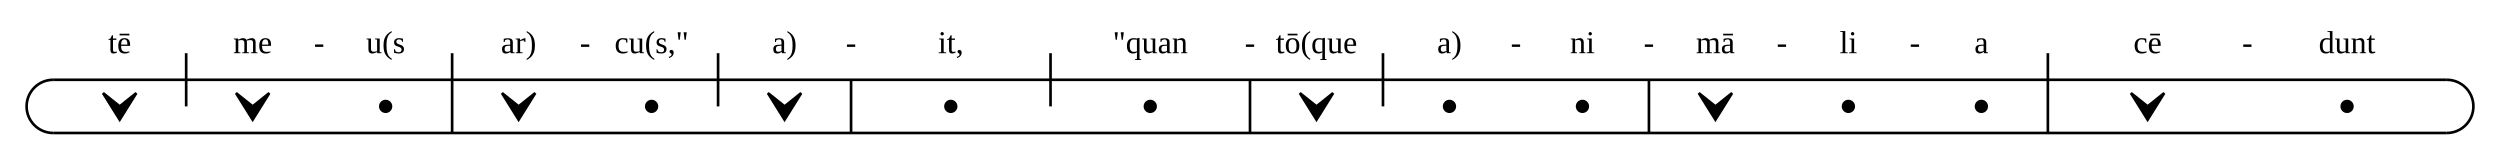
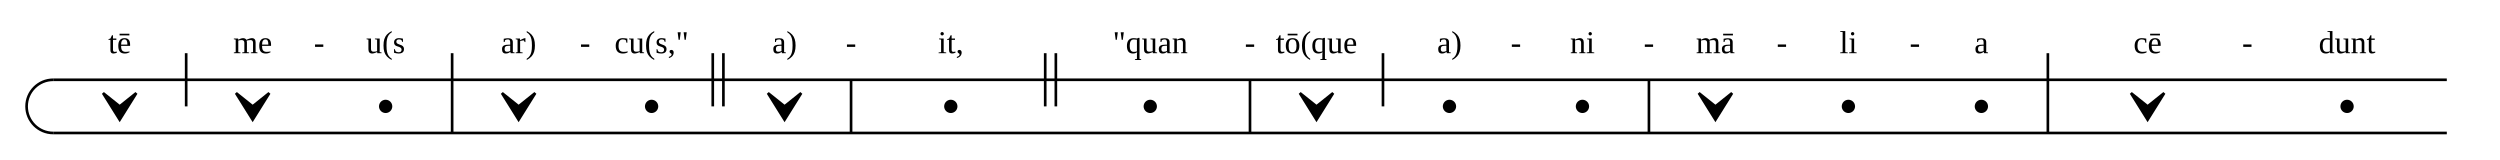
<svg xmlns="http://www.w3.org/2000/svg" width="940" height="60" viewBox="0 0 940 60">
  <g transform="translate(20,10)">
    <path d="M 0 20 A 10 10 0 0 0 0 40" stroke="black" stroke-width="1" fill="transparent" />
    <line x1="0" y1="20" x2="900" y2="20" style="stroke:rgb(0,0,0);stroke-width:1" />
    <line x1="0" y1="40" x2="900" y2="40" style="stroke:rgb(0,0,0);stroke-width:1" />
    <text x="25" y="10" text-anchor="middle" fill="black">tē</text>
    <line x1="50" y1="10" x2="50" y2="30" style="stroke:rgb(0,0,0);stroke-width:1" />
    <path d="M 18.75 25 L 25 35 L 31.25 25 L 25 30 Z" stroke="black" stroke-width="1" fill="black" />
    <text x="75" y="10" text-anchor="middle" fill="black">me</text>
    <text x="100" y="10" text-anchor="middle" fill="black">-</text>
    <path d="M 68.75 25 L 75 35 L 81.25 25 L 75 30 Z" stroke="black" stroke-width="1" fill="black" />
    <text x="125" y="10" text-anchor="middle" fill="black">u(s</text>
    <line x1="150" y1="10" x2="150" y2="20" style="stroke:rgb(0,0,0);stroke-width:1" />
    <circle cx="125" cy="30" r="2" stroke="black" stroke-width="1" fill="black" />
    <text x="175" y="10" text-anchor="middle" fill="black">ar)</text>
    <text x="200" y="10" text-anchor="middle" fill="black">-</text>
    <line x1="150" y1="20" x2="150" y2="40" style="stroke:rgb(0,0,0);stroke-width:1" />
    <path d="M 168.75 25 L 175 35 L 181.25 25 L 175 30 Z" stroke="black" stroke-width="1" fill="black" />
    <text x="225" y="10" text-anchor="middle" fill="black">cu(s,"</text>
-     <line x1="250" y1="10" x2="250" y2="30" style="stroke:rgb(0,0,0);stroke-width:1" />
+     <line x1="248" y1="10" x2="248" y2="30" style="stroke:rgb(0,0,0);stroke-width:1" />
+     <line x1="252" y1="10" x2="252" y2="30" style="stroke:rgb(0,0,0);stroke-width:1" />
    <circle cx="225" cy="30" r="2" stroke="black" stroke-width="1" fill="black" />
    <text x="275" y="10" text-anchor="middle" fill="black">a)</text>
    <text x="300" y="10" text-anchor="middle" fill="black">-</text>
    <path d="M 268.75 25 L 275 35 L 281.25 25 L 275 30 Z" stroke="black" stroke-width="1" fill="black" />
    <text x="337.5" y="10" text-anchor="middle" fill="black">it,</text>
-     <line x1="375" y1="10" x2="375" y2="30" style="stroke:rgb(0,0,0);stroke-width:1" />
+     <line x1="373" y1="10" x2="373" y2="30" style="stroke:rgb(0,0,0);stroke-width:1" />
+     <line x1="377" y1="10" x2="377" y2="30" style="stroke:rgb(0,0,0);stroke-width:1" />
    <line x1="300" y1="20" x2="300" y2="40" style="stroke:rgb(0,0,0);stroke-width:1" />
    <circle cx="337.5" cy="30" r="2" stroke="black" stroke-width="1" fill="black" />
    <text x="412.5" y="10" text-anchor="middle" fill="black">"quan</text>
    <text x="450" y="10" text-anchor="middle" fill="black">-</text>
    <circle cx="412.5" cy="30" r="2" stroke="black" stroke-width="1" fill="black" />
    <text x="475" y="10" text-anchor="middle" fill="black">tō(que</text>
    <line x1="500" y1="10" x2="500" y2="30" style="stroke:rgb(0,0,0);stroke-width:1" />
    <line x1="450" y1="20" x2="450" y2="40" style="stroke:rgb(0,0,0);stroke-width:1" />
    <path d="M 468.75 25 L 475 35 L 481.25 25 L 475 30 Z" stroke="black" stroke-width="1" fill="black" />
    <text x="525" y="10" text-anchor="middle" fill="black">a)</text>
    <text x="550" y="10" text-anchor="middle" fill="black">-</text>
    <circle cx="525" cy="30" r="2" stroke="black" stroke-width="1" fill="black" />
    <text x="575" y="10" text-anchor="middle" fill="black">ni</text>
    <text x="600" y="10" text-anchor="middle" fill="black">-</text>
    <circle cx="575" cy="30" r="2" stroke="black" stroke-width="1" fill="black" />
    <text x="625" y="10" text-anchor="middle" fill="black">mā</text>
    <text x="650" y="10" text-anchor="middle" fill="black">-</text>
    <line x1="600" y1="20" x2="600" y2="40" style="stroke:rgb(0,0,0);stroke-width:1" />
    <path d="M 618.75 25 L 625 35 L 631.25 25 L 625 30 Z" stroke="black" stroke-width="1" fill="black" />
    <text x="675" y="10" text-anchor="middle" fill="black">li</text>
    <text x="700" y="10" text-anchor="middle" fill="black">-</text>
    <circle cx="675" cy="30" r="2" stroke="black" stroke-width="1" fill="black" />
    <text x="725" y="10" text-anchor="middle" fill="black">a</text>
    <line x1="750" y1="10" x2="750" y2="20" style="stroke:rgb(0,0,0);stroke-width:1" />
    <circle cx="725" cy="30" r="2" stroke="black" stroke-width="1" fill="black" />
    <text x="787.5" y="10" text-anchor="middle" fill="black">cē</text>
    <text x="825" y="10" text-anchor="middle" fill="black">-</text>
    <line x1="750" y1="20" x2="750" y2="40" style="stroke:rgb(0,0,0);stroke-width:1" />
    <path d="M 781.25 25 L 787.5 35 L 793.75 25 L 787.5 30 Z" stroke="black" stroke-width="1" fill="black" />
    <text x="862.5" y="10" text-anchor="middle" fill="black">dunt</text>
    <circle cx="862.5" cy="30" r="2" stroke="black" stroke-width="1" fill="black" />
-     <path d="M 900 20 A 10 10 0 0 1 900 40" stroke="black" stroke-width="1" fill="transparent" />
  </g>
</svg>
